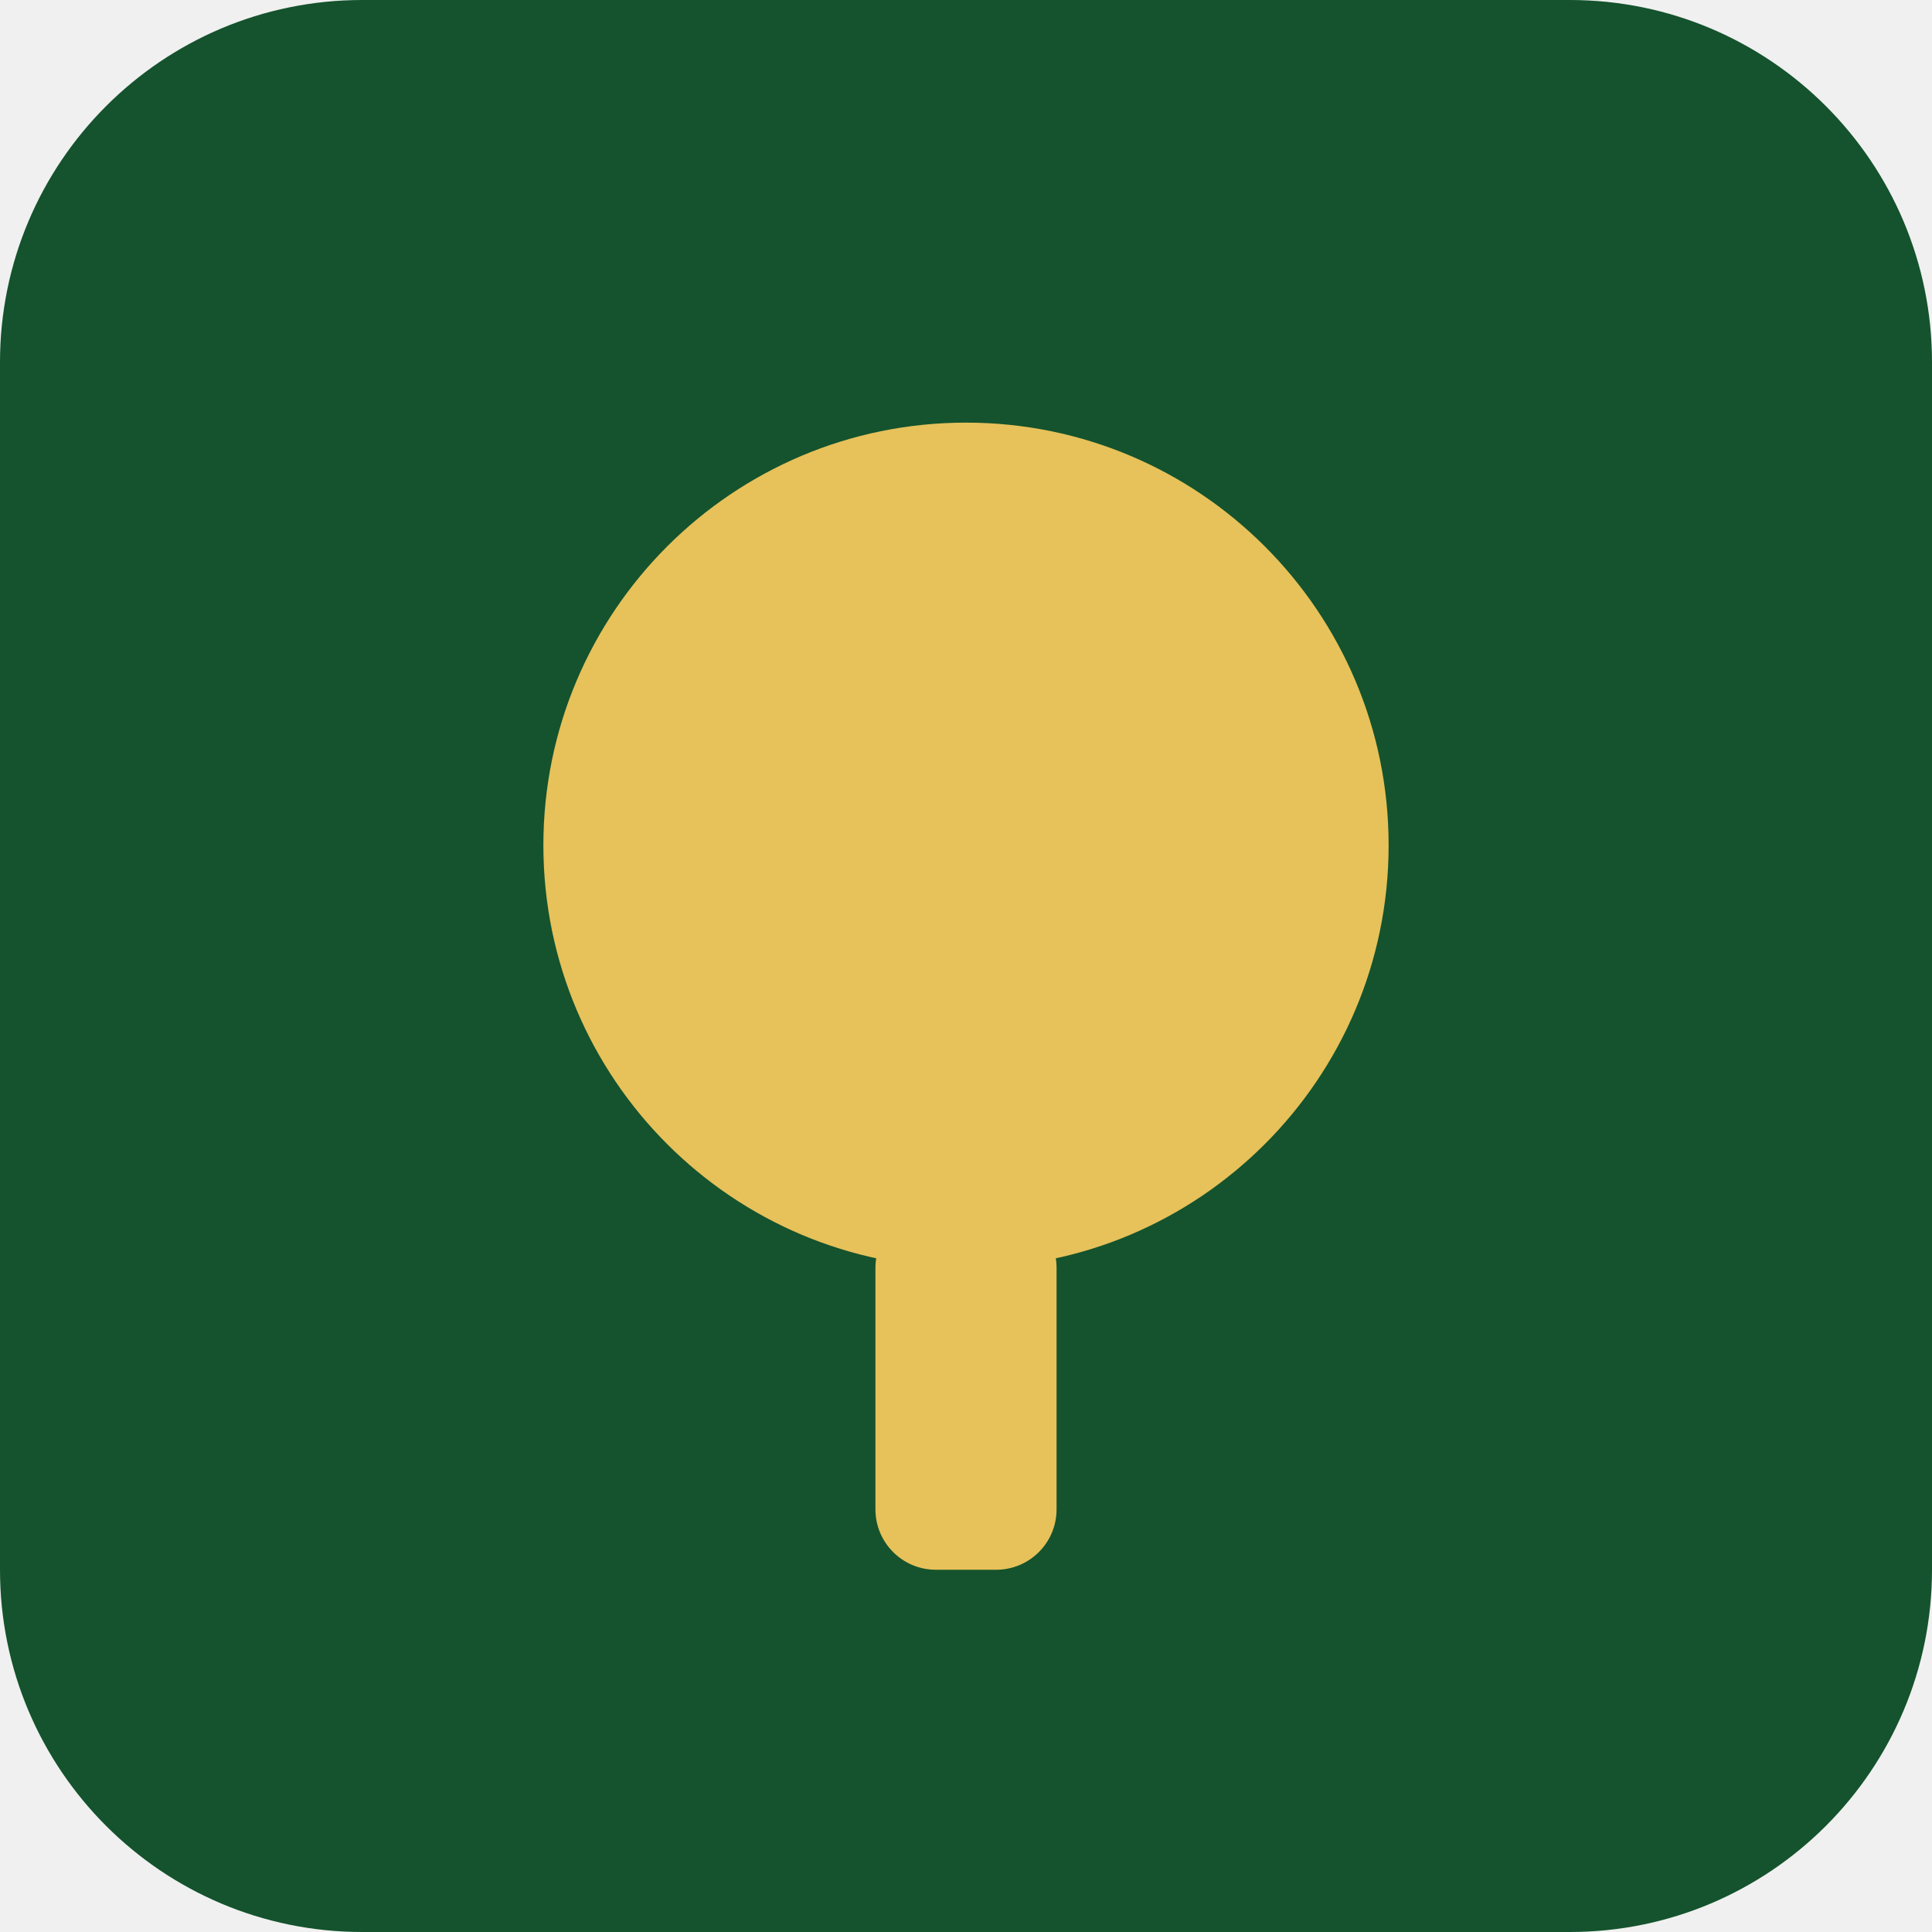
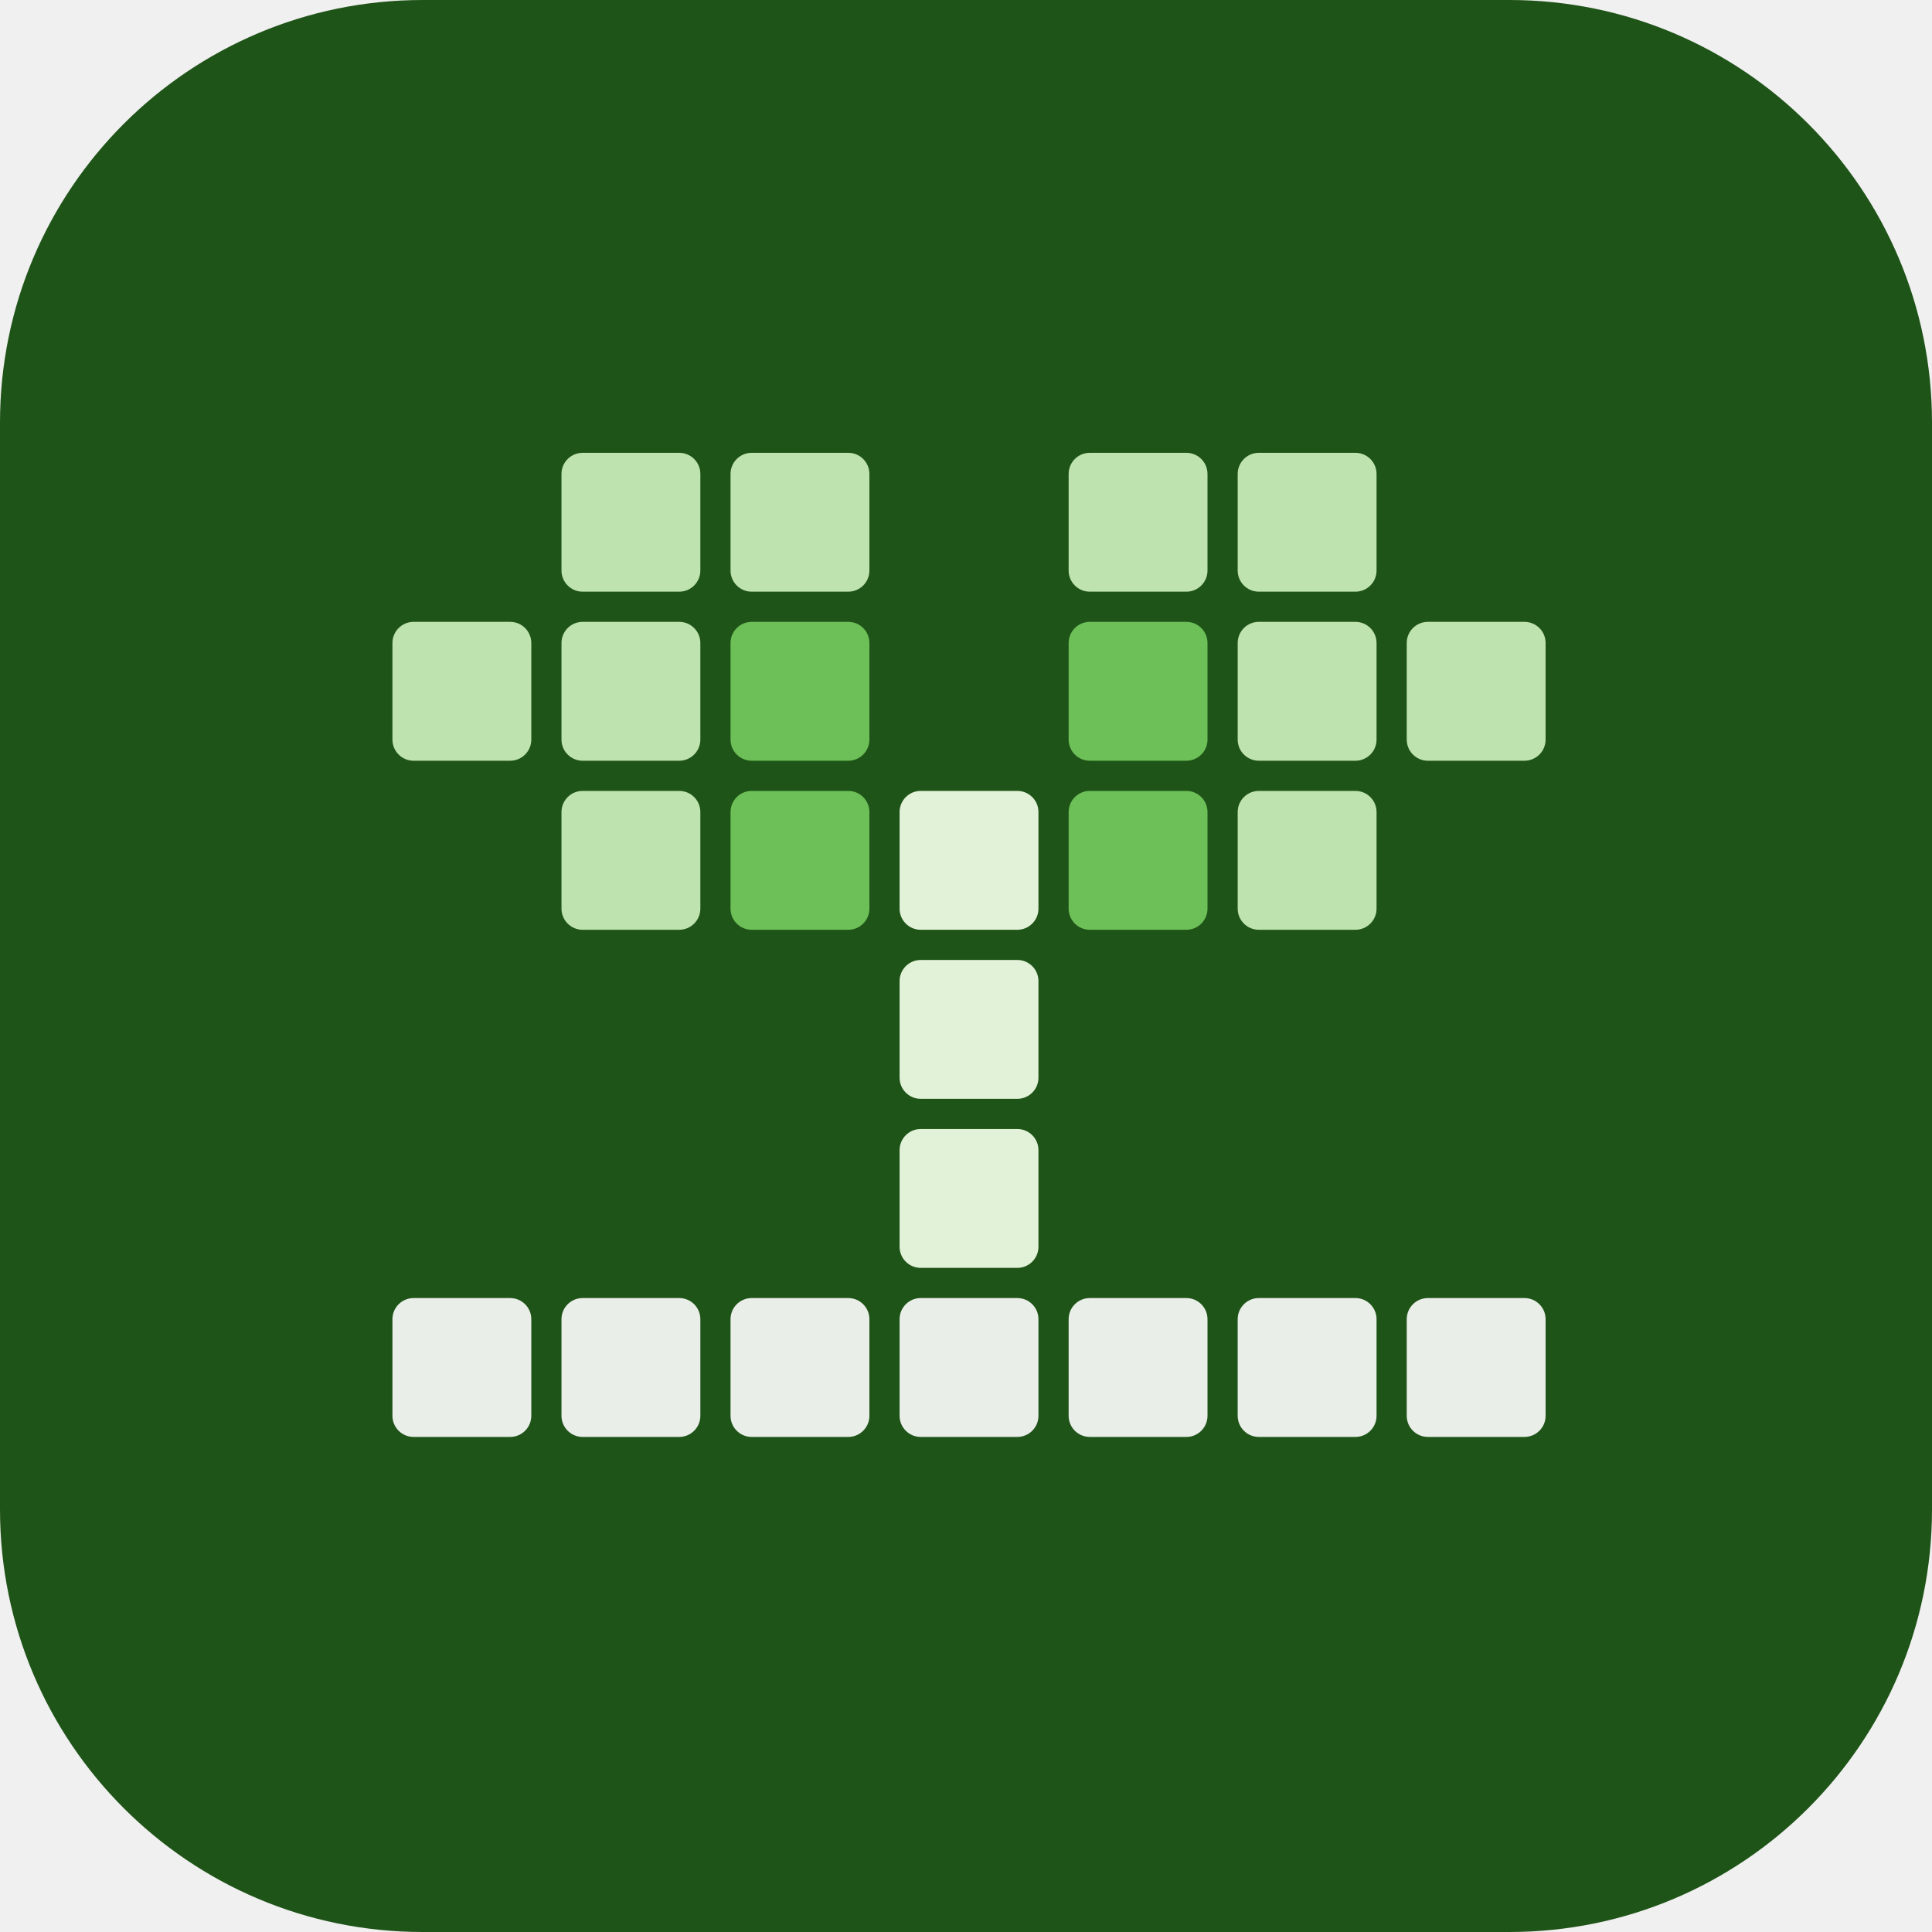
<svg xmlns="http://www.w3.org/2000/svg" viewBox="0 0 64 64">
-   <rect width="64" height="64" rx="12" fill="#14532d" />
-   <circle cx="32" cy="28" r="14" fill="#e7c15a" />
-   <rect x="29" y="40" width="6" height="12" rx="2" fill="#e7c15a" />
+   <rect width="64" height="64" rx="14" fill="#1f5418" />
+   <rect x="18.6" y="15.0" width="4.6" height="4.6" rx="0.7" fill="#bfe3ae" />
+   <rect x="24.2" y="15.0" width="4.6" height="4.6" rx="0.7" fill="#bfe3ae" />
+   <rect x="35.4" y="15.0" width="4.6" height="4.6" rx="0.7" fill="#bfe3ae" />
+   <rect x="41.0" y="15.0" width="4.6" height="4.6" rx="0.7" fill="#bfe3ae" />
+   <rect x="13.0" y="20.6" width="4.6" height="4.6" rx="0.7" fill="#bfe3ae" />
+   <rect x="18.6" y="20.6" width="4.6" height="4.6" rx="0.7" fill="#bfe3ae" />
+   <rect x="24.2" y="20.6" width="4.6" height="4.6" rx="0.7" fill="#6cc057" />
+   <rect x="35.4" y="20.6" width="4.6" height="4.6" rx="0.7" fill="#6cc057" />
+   <rect x="41.0" y="20.6" width="4.6" height="4.6" rx="0.7" fill="#bfe3ae" />
+   <rect x="46.6" y="20.6" width="4.6" height="4.6" rx="0.7" fill="#bfe3ae" />
+   <rect x="18.6" y="26.2" width="4.6" height="4.6" rx="0.7" fill="#bfe3ae" />
+   <rect x="24.2" y="26.2" width="4.6" height="4.6" rx="0.7" fill="#6cc057" />
+   <rect x="29.8" y="26.2" width="4.6" height="4.6" rx="0.7" fill="#e2f2d8" />
+   <rect x="35.4" y="26.2" width="4.6" height="4.6" rx="0.7" fill="#6cc057" />
+   <rect x="41.0" y="26.2" width="4.6" height="4.6" rx="0.7" fill="#bfe3ae" />
+   <rect x="29.8" y="31.8" width="4.6" height="4.6" rx="0.7" fill="#e2f2d8" />
+   <rect x="29.8" y="37.4" width="4.6" height="4.6" rx="0.7" fill="#e2f2d8" />
+   <rect x="13.0" y="43.0" width="4.6" height="4.6" rx="0.7" fill="#ffffff" fill-opacity="0.9" />
+   <rect x="18.6" y="43.0" width="4.6" height="4.6" rx="0.7" fill="#ffffff" fill-opacity="0.9" />
+   <rect x="24.2" y="43.0" width="4.6" height="4.6" rx="0.7" fill="#ffffff" fill-opacity="0.9" />
+   <rect x="29.8" y="43.0" width="4.6" height="4.6" rx="0.7" fill="#ffffff" fill-opacity="0.9" />
+   <rect x="35.4" y="43.0" width="4.6" height="4.6" rx="0.7" fill="#ffffff" fill-opacity="0.9" />
+   <rect x="41.0" y="43.0" width="4.6" height="4.6" rx="0.7" fill="#ffffff" fill-opacity="0.9" />
+   <rect x="46.6" y="43.0" width="4.6" height="4.6" rx="0.7" fill="#ffffff" fill-opacity="0.9" />
</svg>
